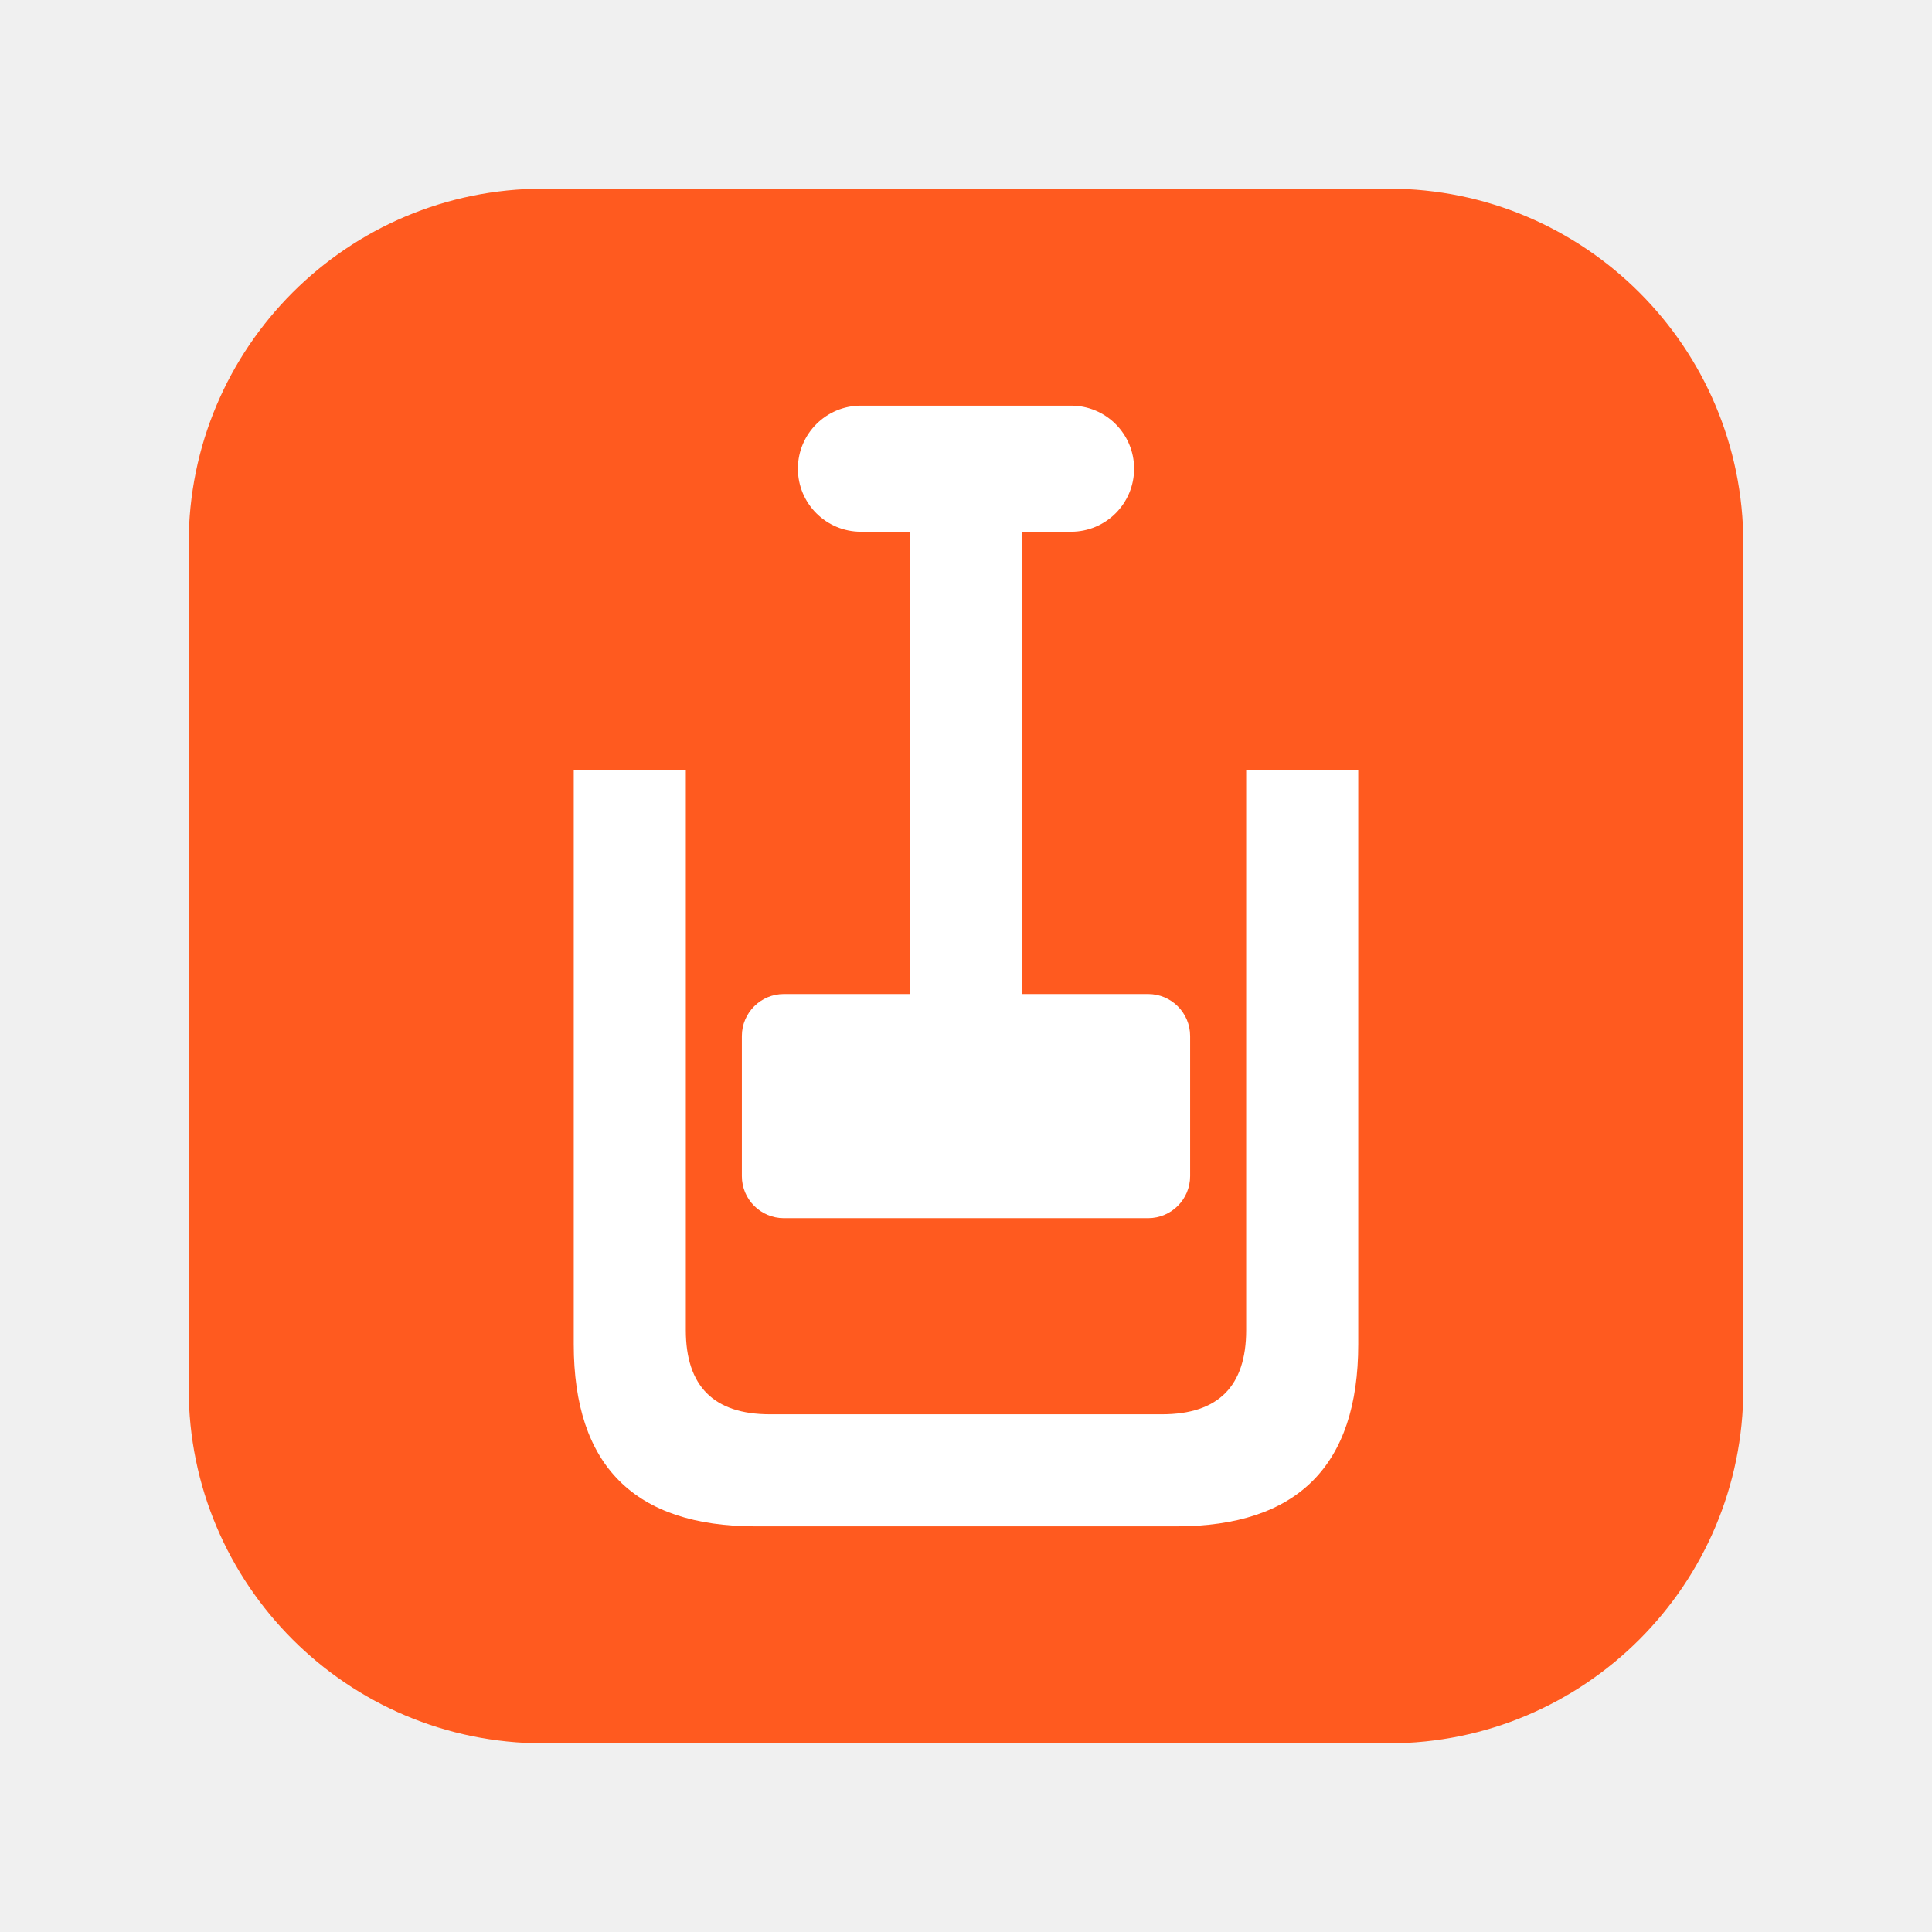
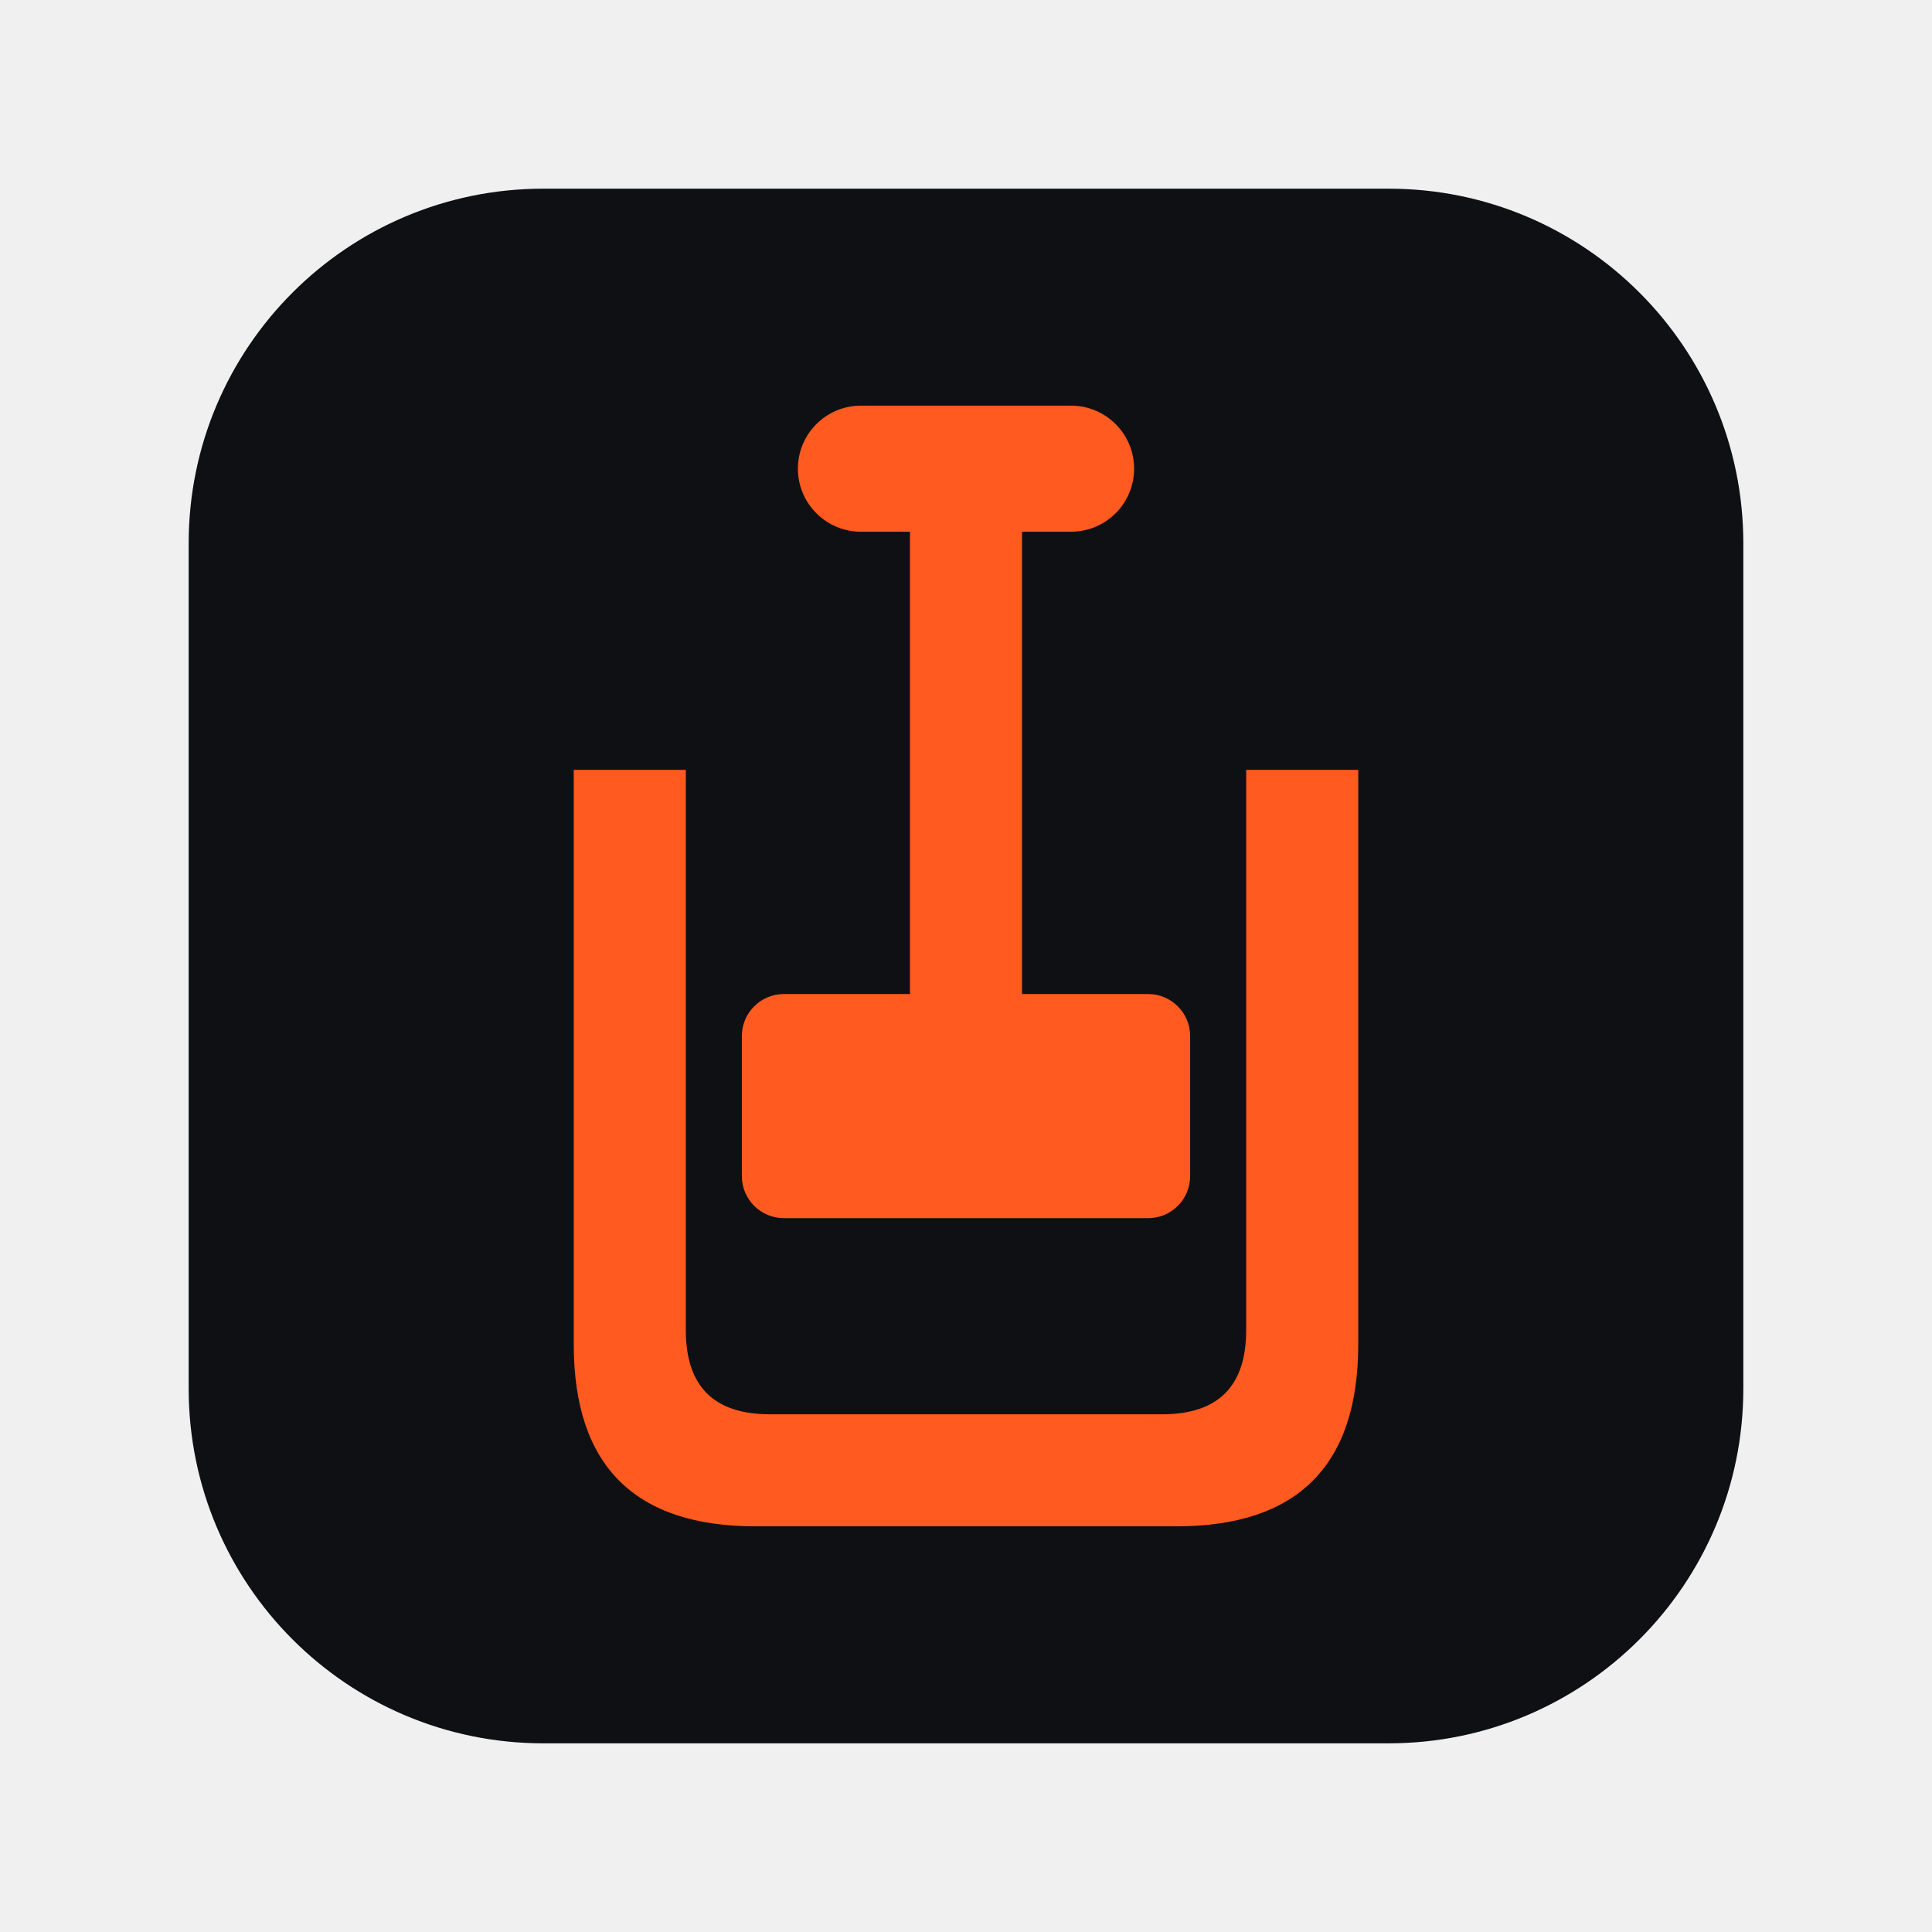
<svg xmlns="http://www.w3.org/2000/svg" viewBox="0 0 1024 1024">
-   <rect x="100" y="100" width="824" height="824" rx="188" fill="#FF5A1F" />
+   <rect x="100" y="100" width="824" height="824" rx="188" fill="#0E1014" />
  <svg x="300" y="215" width="424" height="594" viewBox="22 12 56 80">
-     <g fill="#FFFFFF">
+     <g fill="#FF5A1F">
      <path d="M22 38H30V78Q30 84 36 84H64Q70 84 70 78V38H78V79Q78 92 65 92H35Q22 92 22 79Z" />
      <rect x="34" y="54" width="32" height="16" rx="3" />
      <rect x="46" y="20" width="8" height="36" rx="0" />
      <rect x="38" y="12" width="24" height="9" rx="4.5" />
    </g>
  </svg>
</svg>
